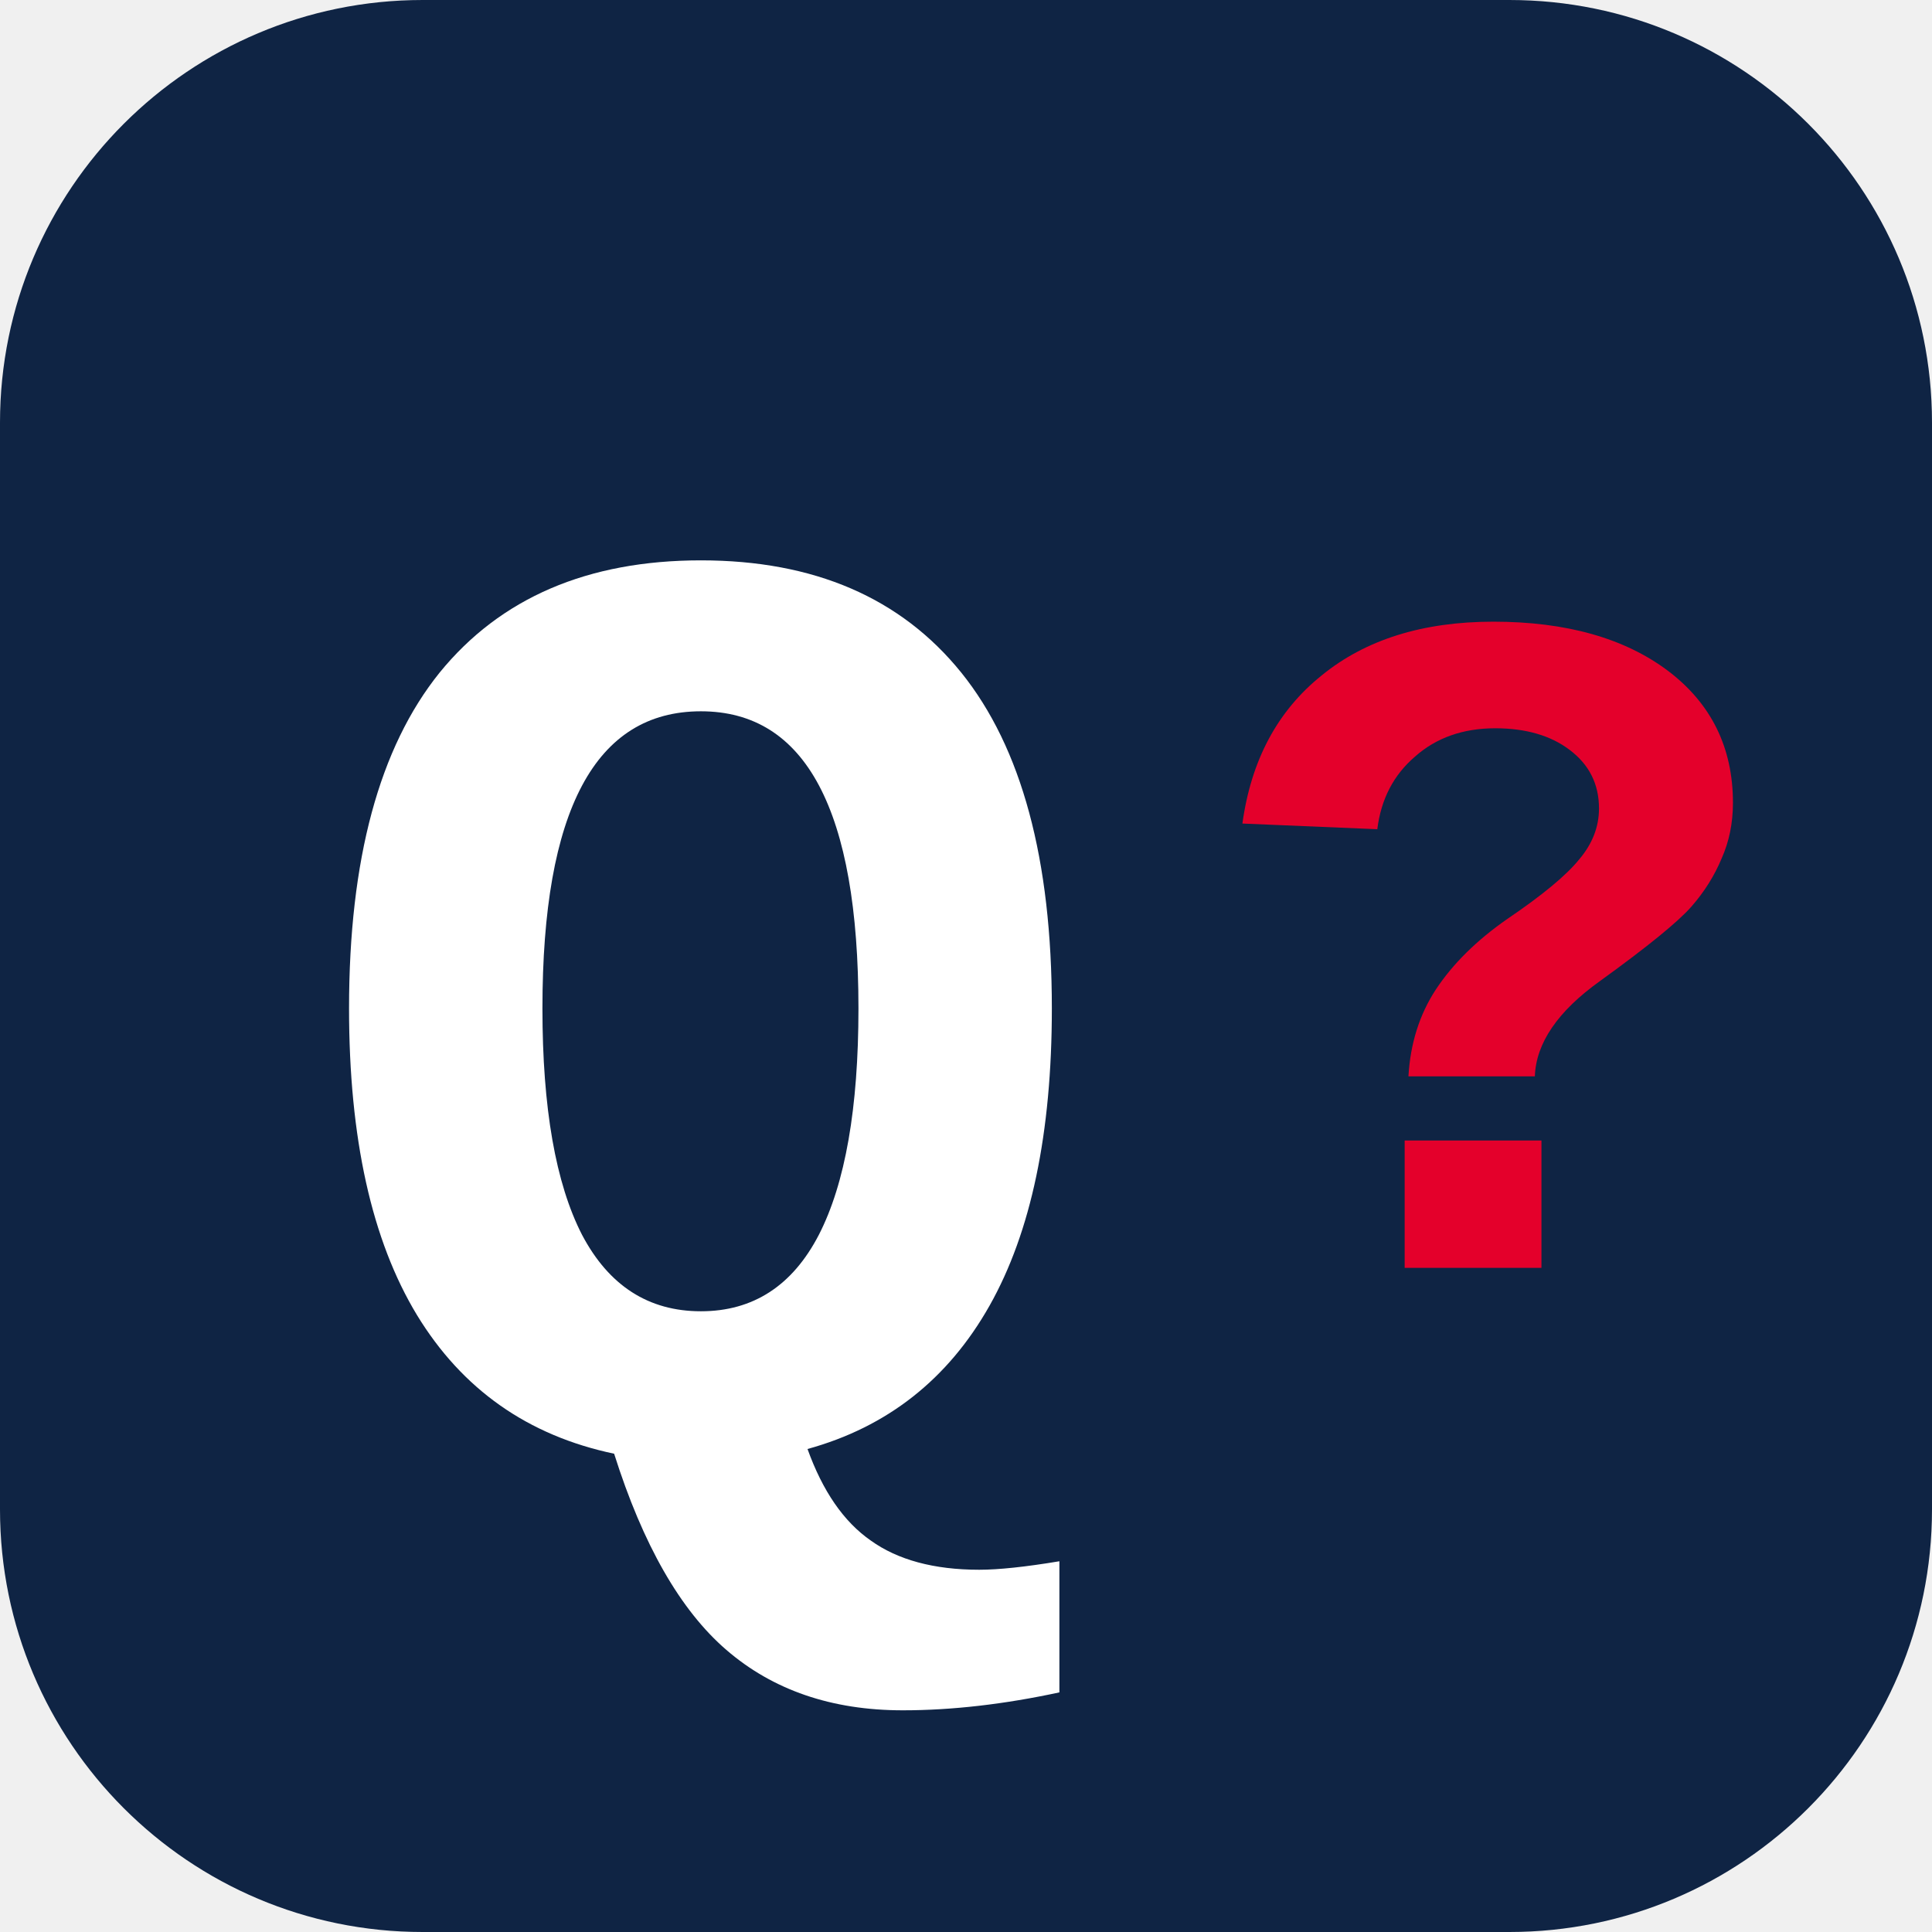
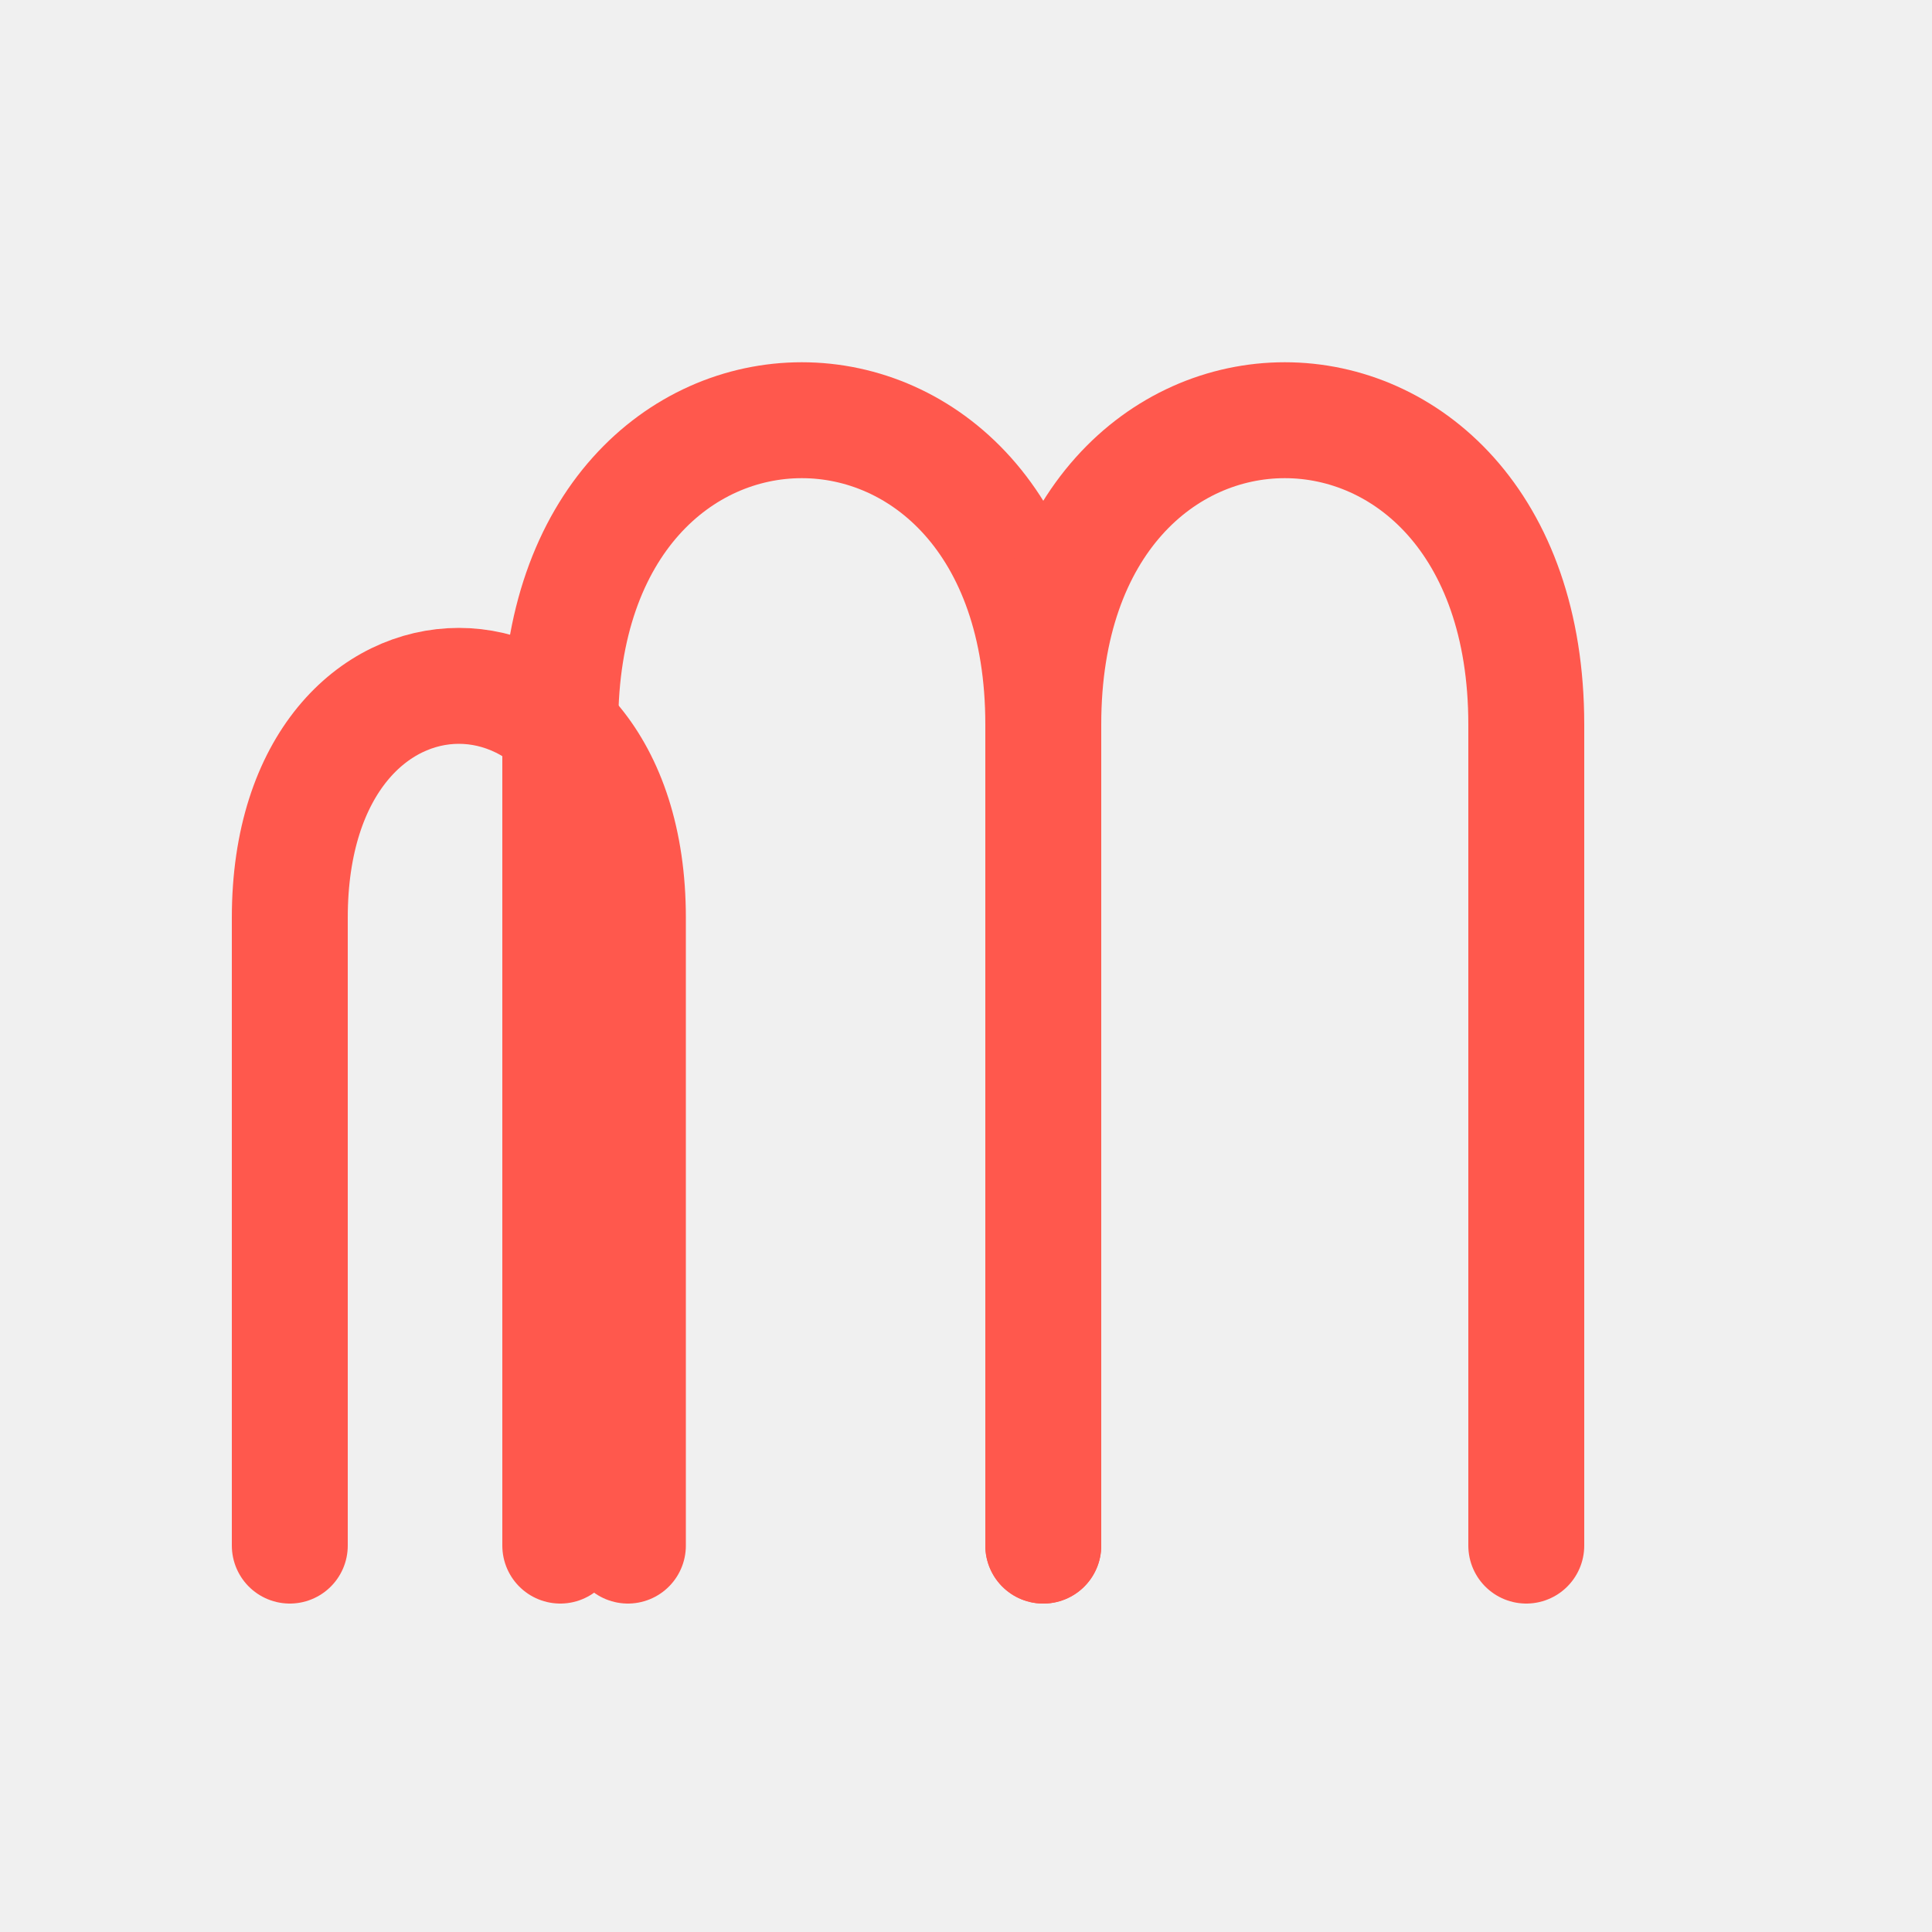
- <svg xmlns="http://www.w3.org/2000/svg" width="32" height="32" viewBox="0 0 32 32">
-   <rect width="32" height="32" rx="7" fill="#0F2444" />
-   <text x="5" y="24" font-size="22" font-weight="800" fill="#FFFFFF" font-family="ui-monospace, 'Courier New', monospace">Q</text>
-   <text x="20" y="21" font-size="16" font-weight="800" fill="#E4002B" font-family="ui-monospace, 'Courier New', monospace">?</text>
+ <svg xmlns="http://www.w3.org/2000/svg" width="32" height="32" viewBox="0 0 200 150">
+   <g fill="none" stroke="#FF584D" stroke-width="12" stroke-linecap="round" stroke-linejoin="round">
+     <path d="M30 135 V70 C30 38 65 38 65 70 V135" />
+     <path d="M58 135 V50 C58 8 108 8 108 50 V135" />
+     <path d="M108 135 V50 C108 8 158 8 158 50 V135" />
+   </g>
</svg>
